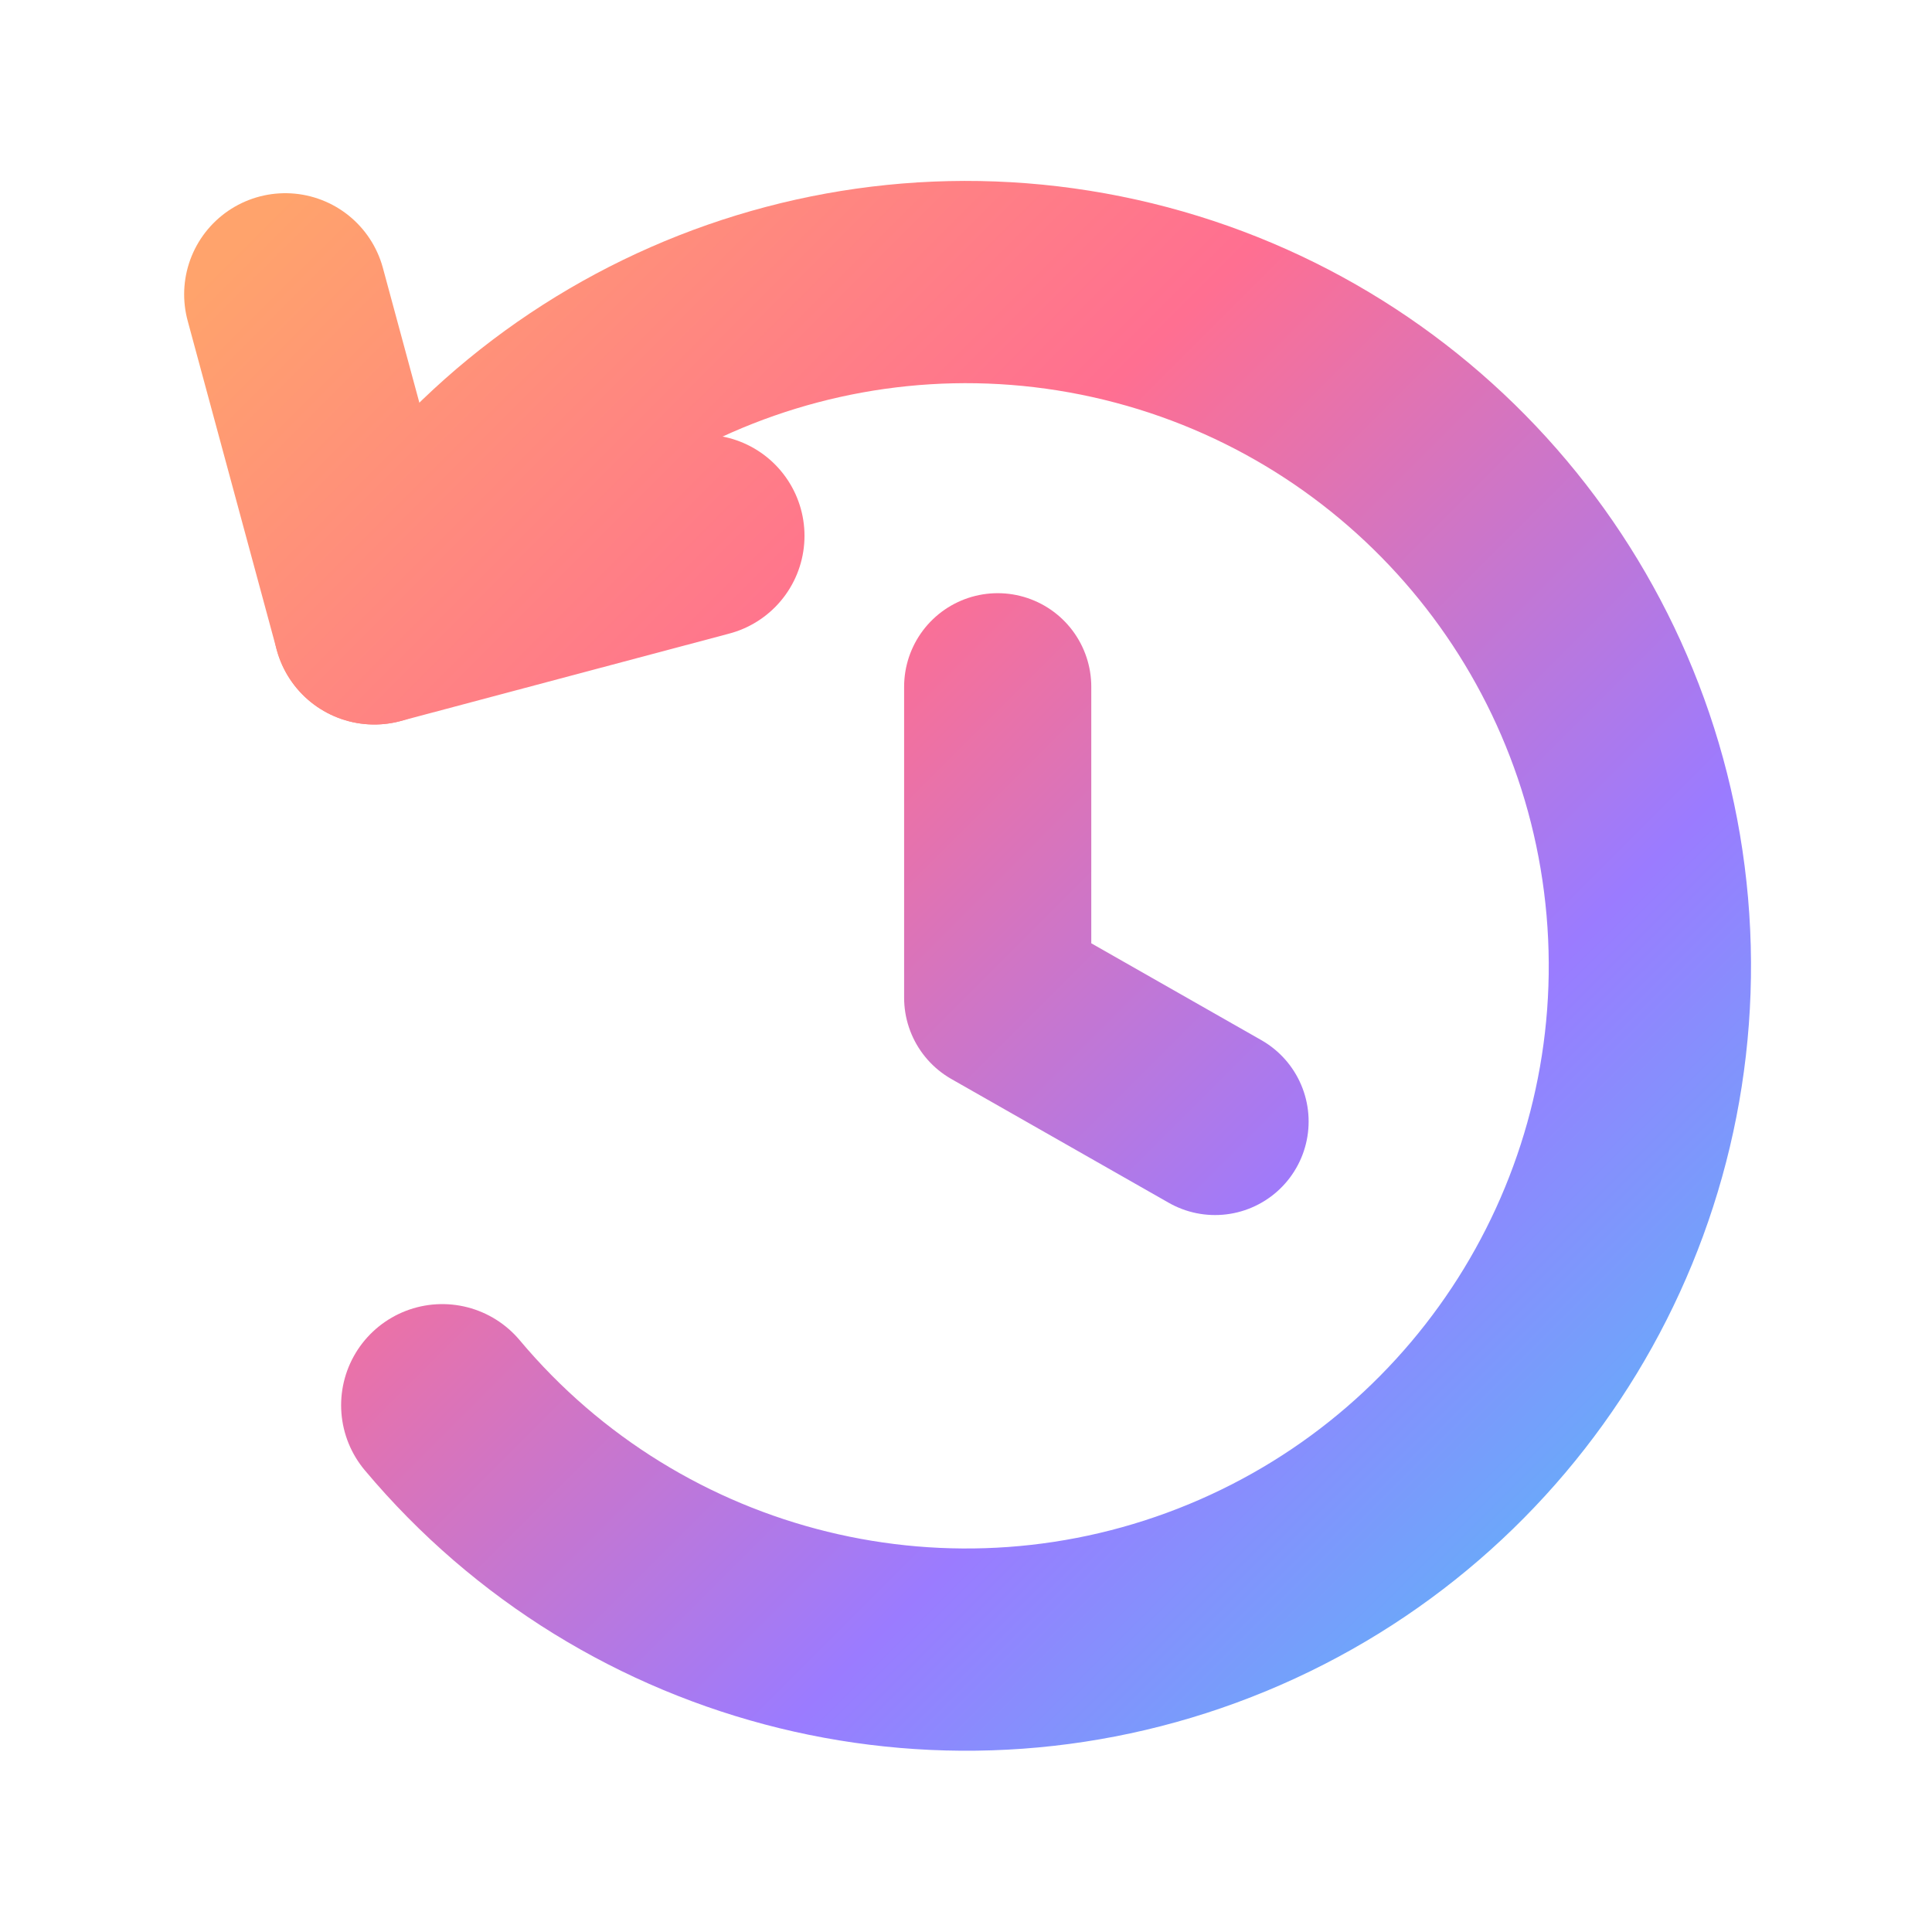
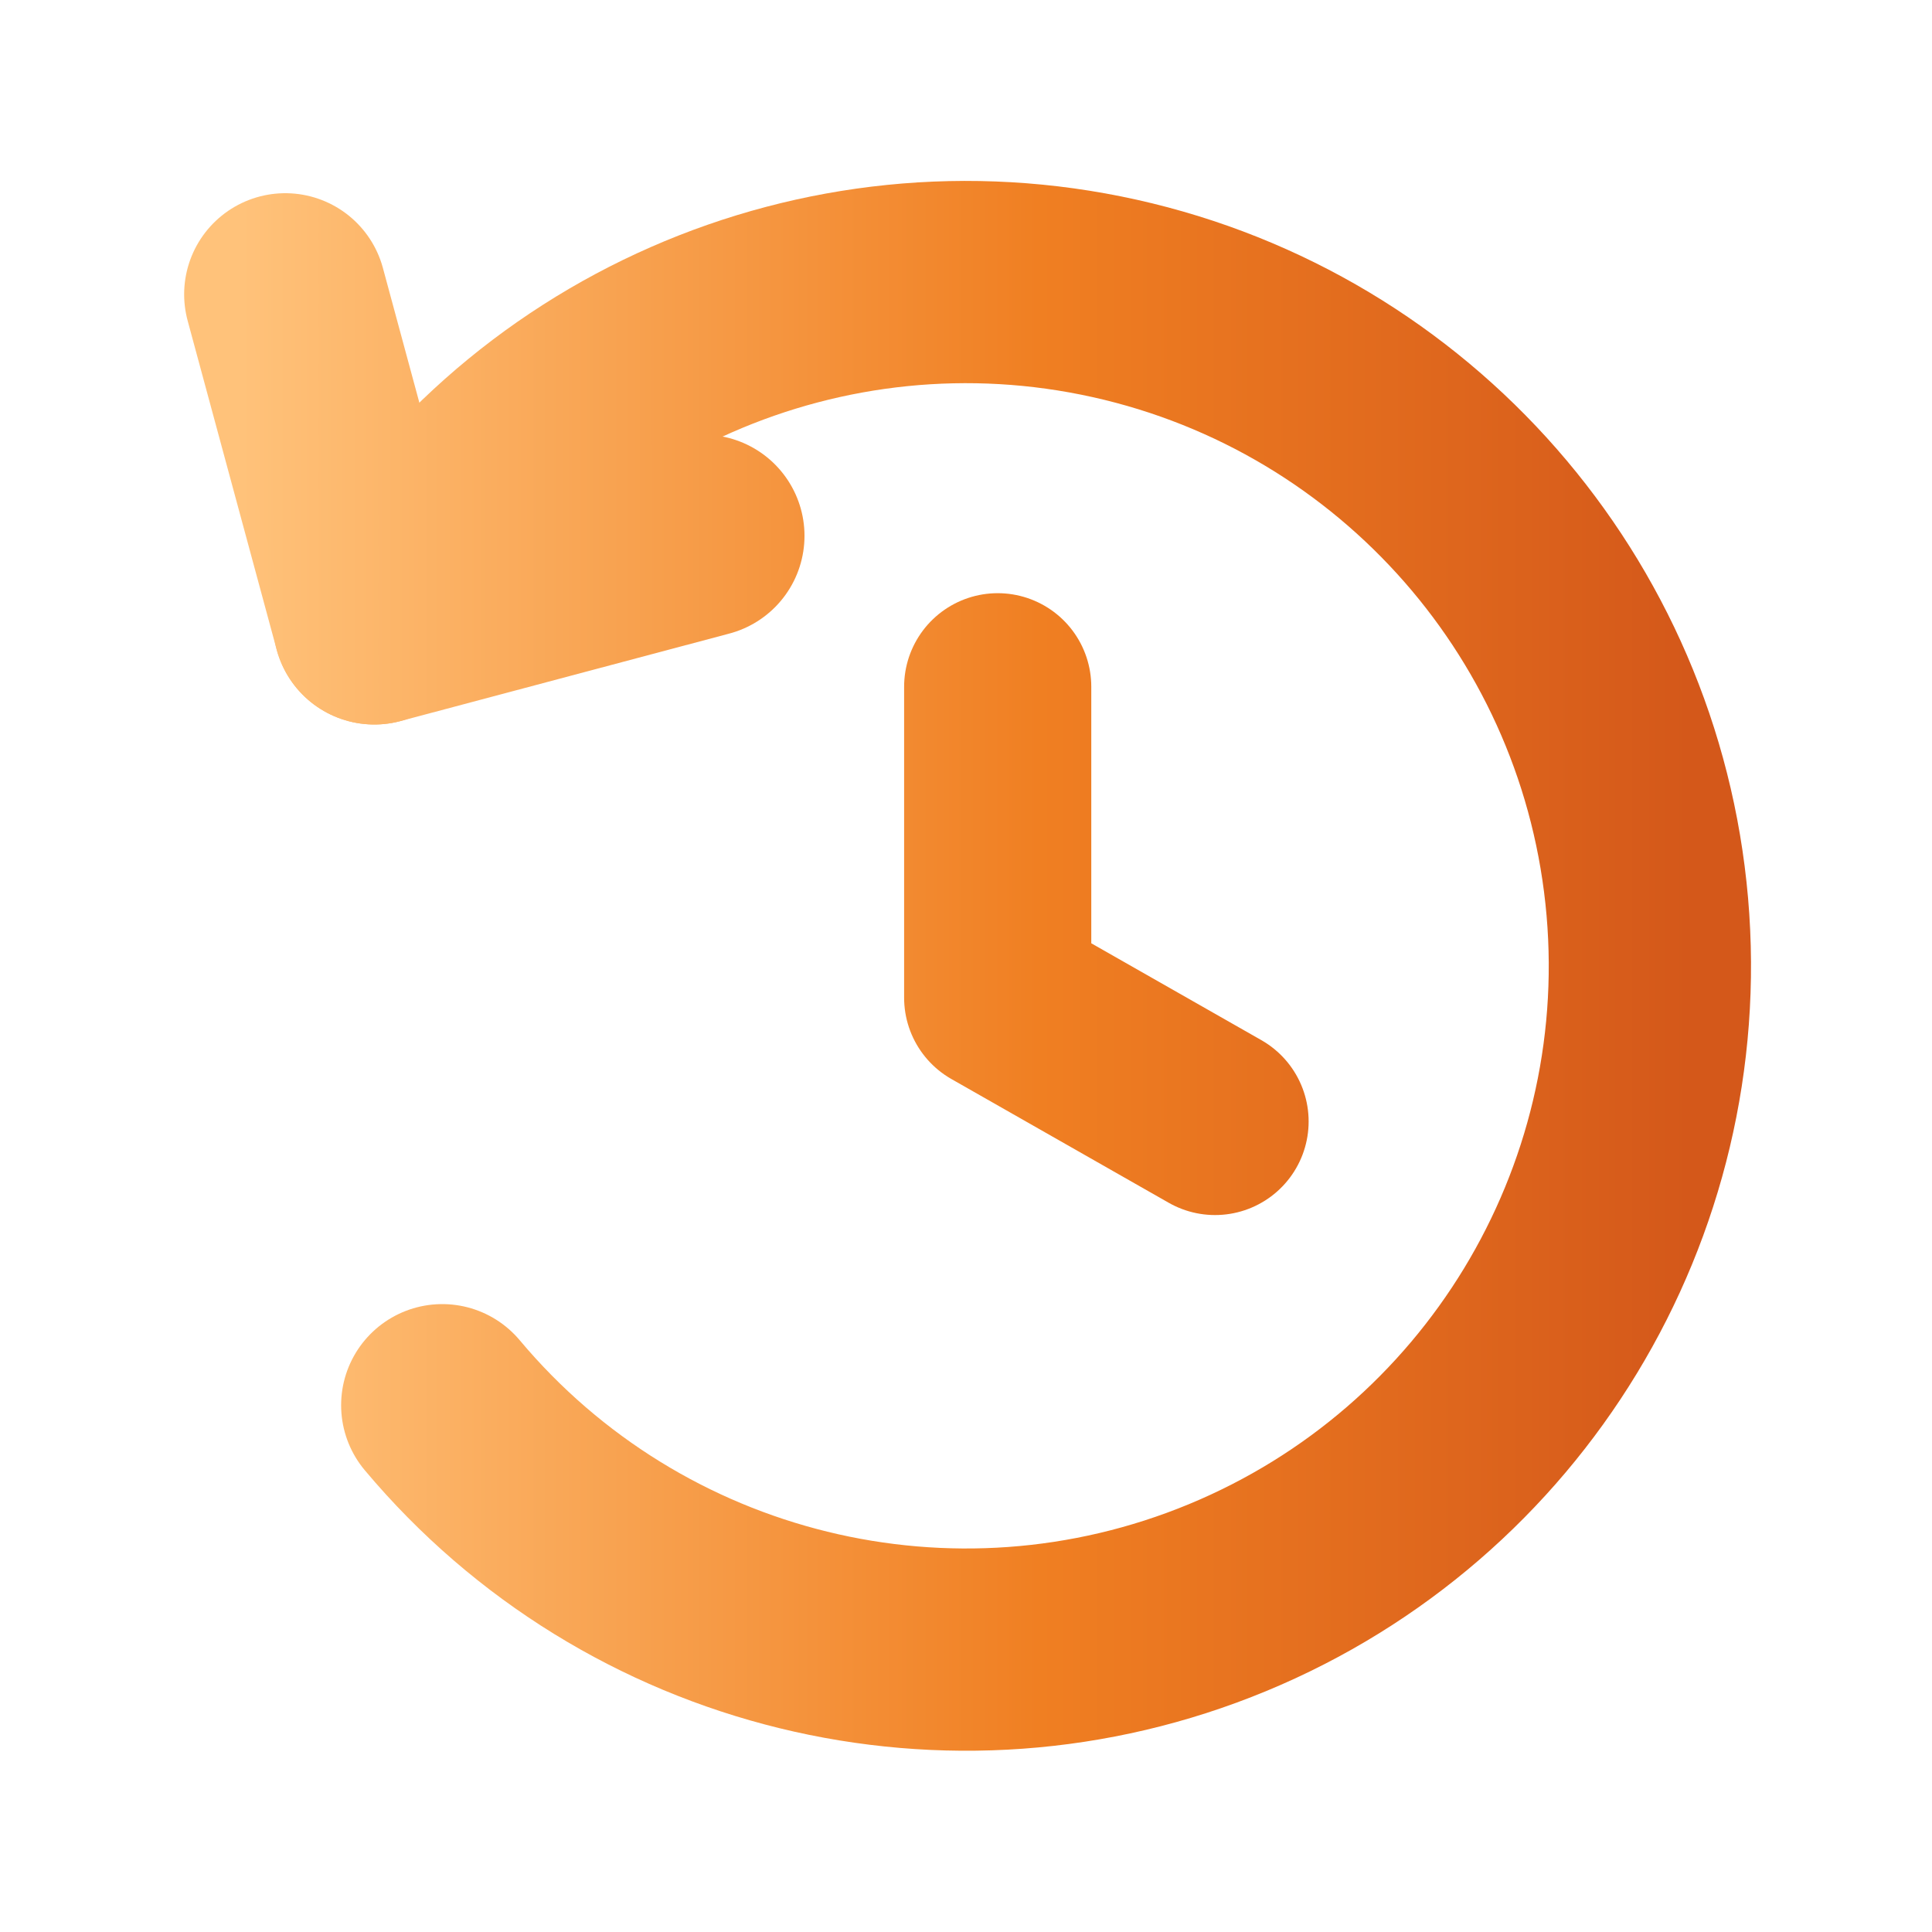
<svg xmlns="http://www.w3.org/2000/svg" viewBox="0 0 128 128" width="128" height="128" fill="none">
  <defs>
-     <linearGradient id="history-grad" gradientUnits="userSpaceOnUse" x1="16" y1="16" x2="112" y2="112">
-       <stop offset="0" stop-color="#FFA36C" />
-       <stop offset="0.35" stop-color="#FF6F91" />
-       <stop offset="0.7" stop-color="#9B7BFF" />
-       <stop offset="1" stop-color="#4FC3F7" />
+     <linearGradient id="history-grad" gradientUnits="userSpaceOnUse" x1="16" y1="64" x2="112" y2="64">
+       <stop offset="0" stop-color="#FFC27A" />
+       <stop offset="0.55" stop-color="#F07F22" />
+       <stop offset="1" stop-color="#D4581A" />
    </linearGradient>
  </defs>
  <path stroke="url(#history-grad)" stroke-width="13.4" stroke-linecap="round" stroke-linejoin="round" d="M29.3 93.1a45.3 45.3 0 1 0-4.5-51.8" />
  <path stroke="url(#history-grad)" stroke-width="13.4" stroke-linecap="round" stroke-linejoin="round" d="M46.6 35.5l-21.8 5.8-5.9-21.8" />
  <path stroke="url(#history-grad)" stroke-width="12.4" stroke-linecap="round" stroke-linejoin="round" d="M66.1 45.5v20.6l14.4 8.2" />
</svg>
